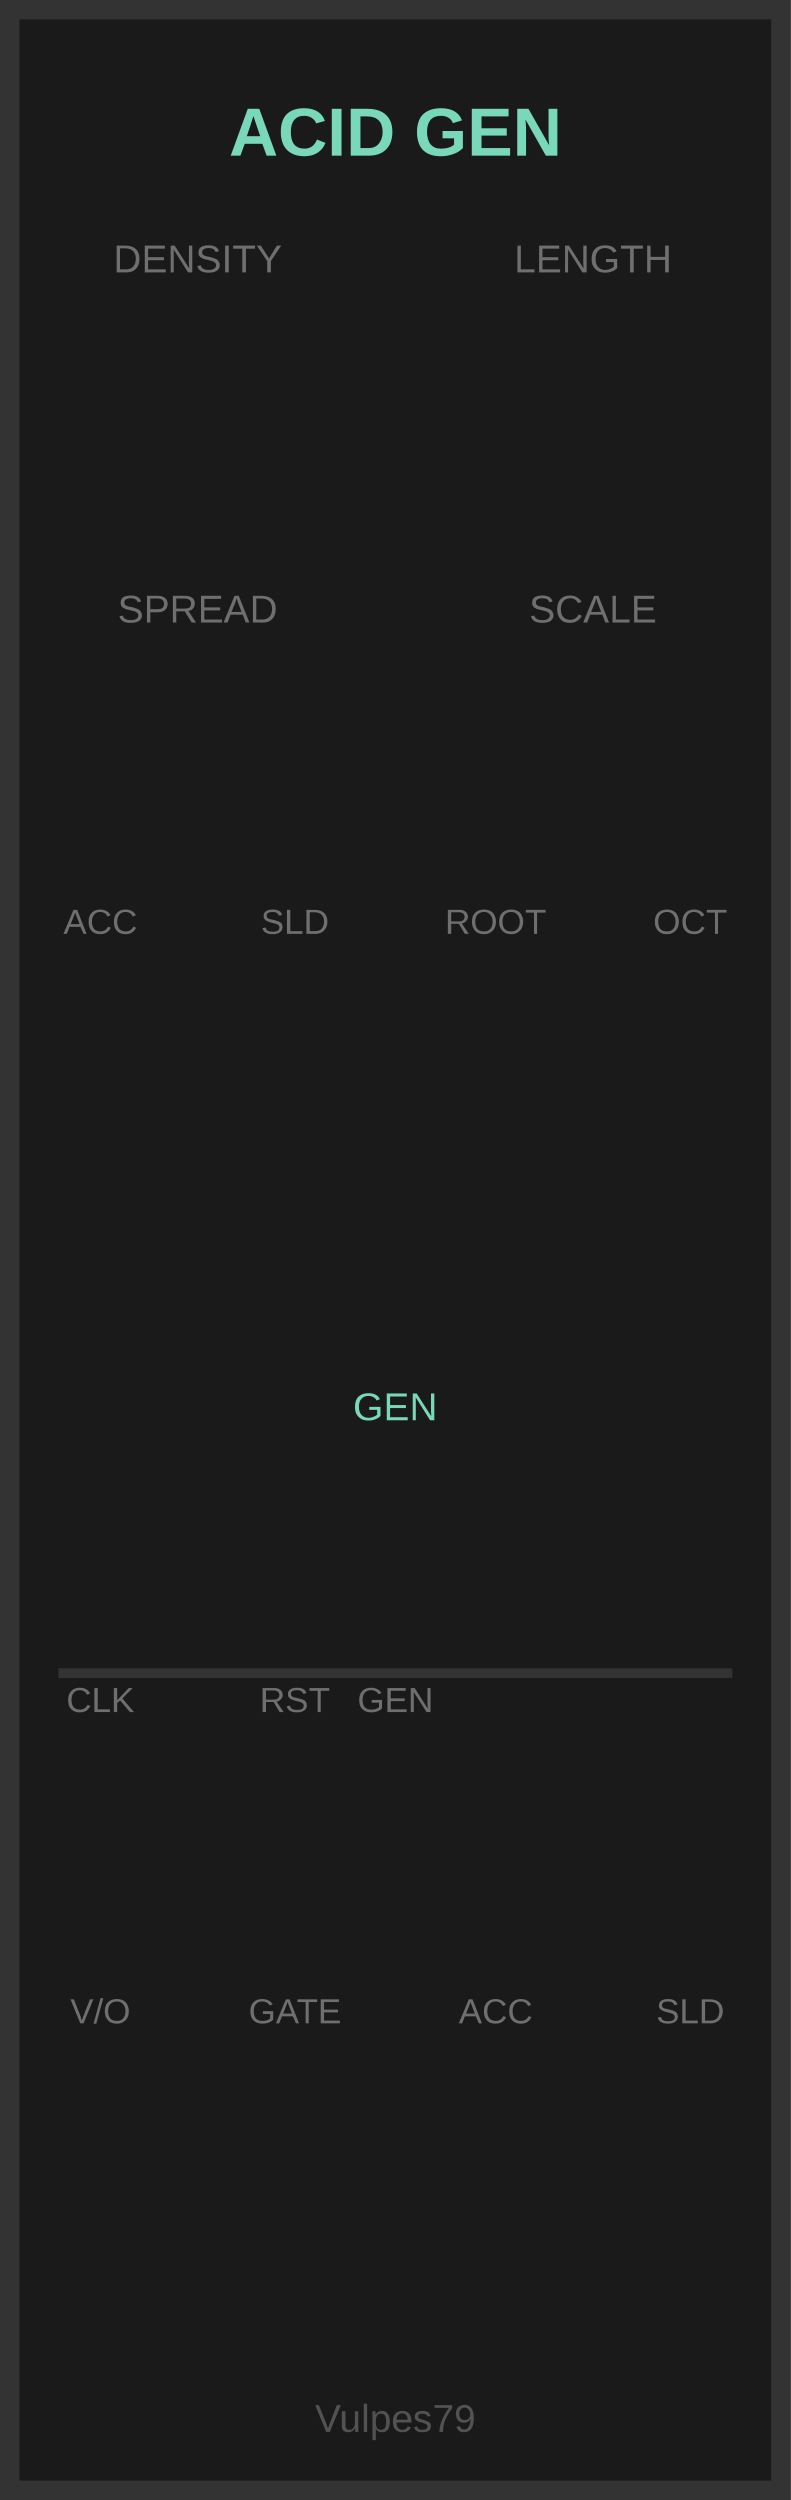
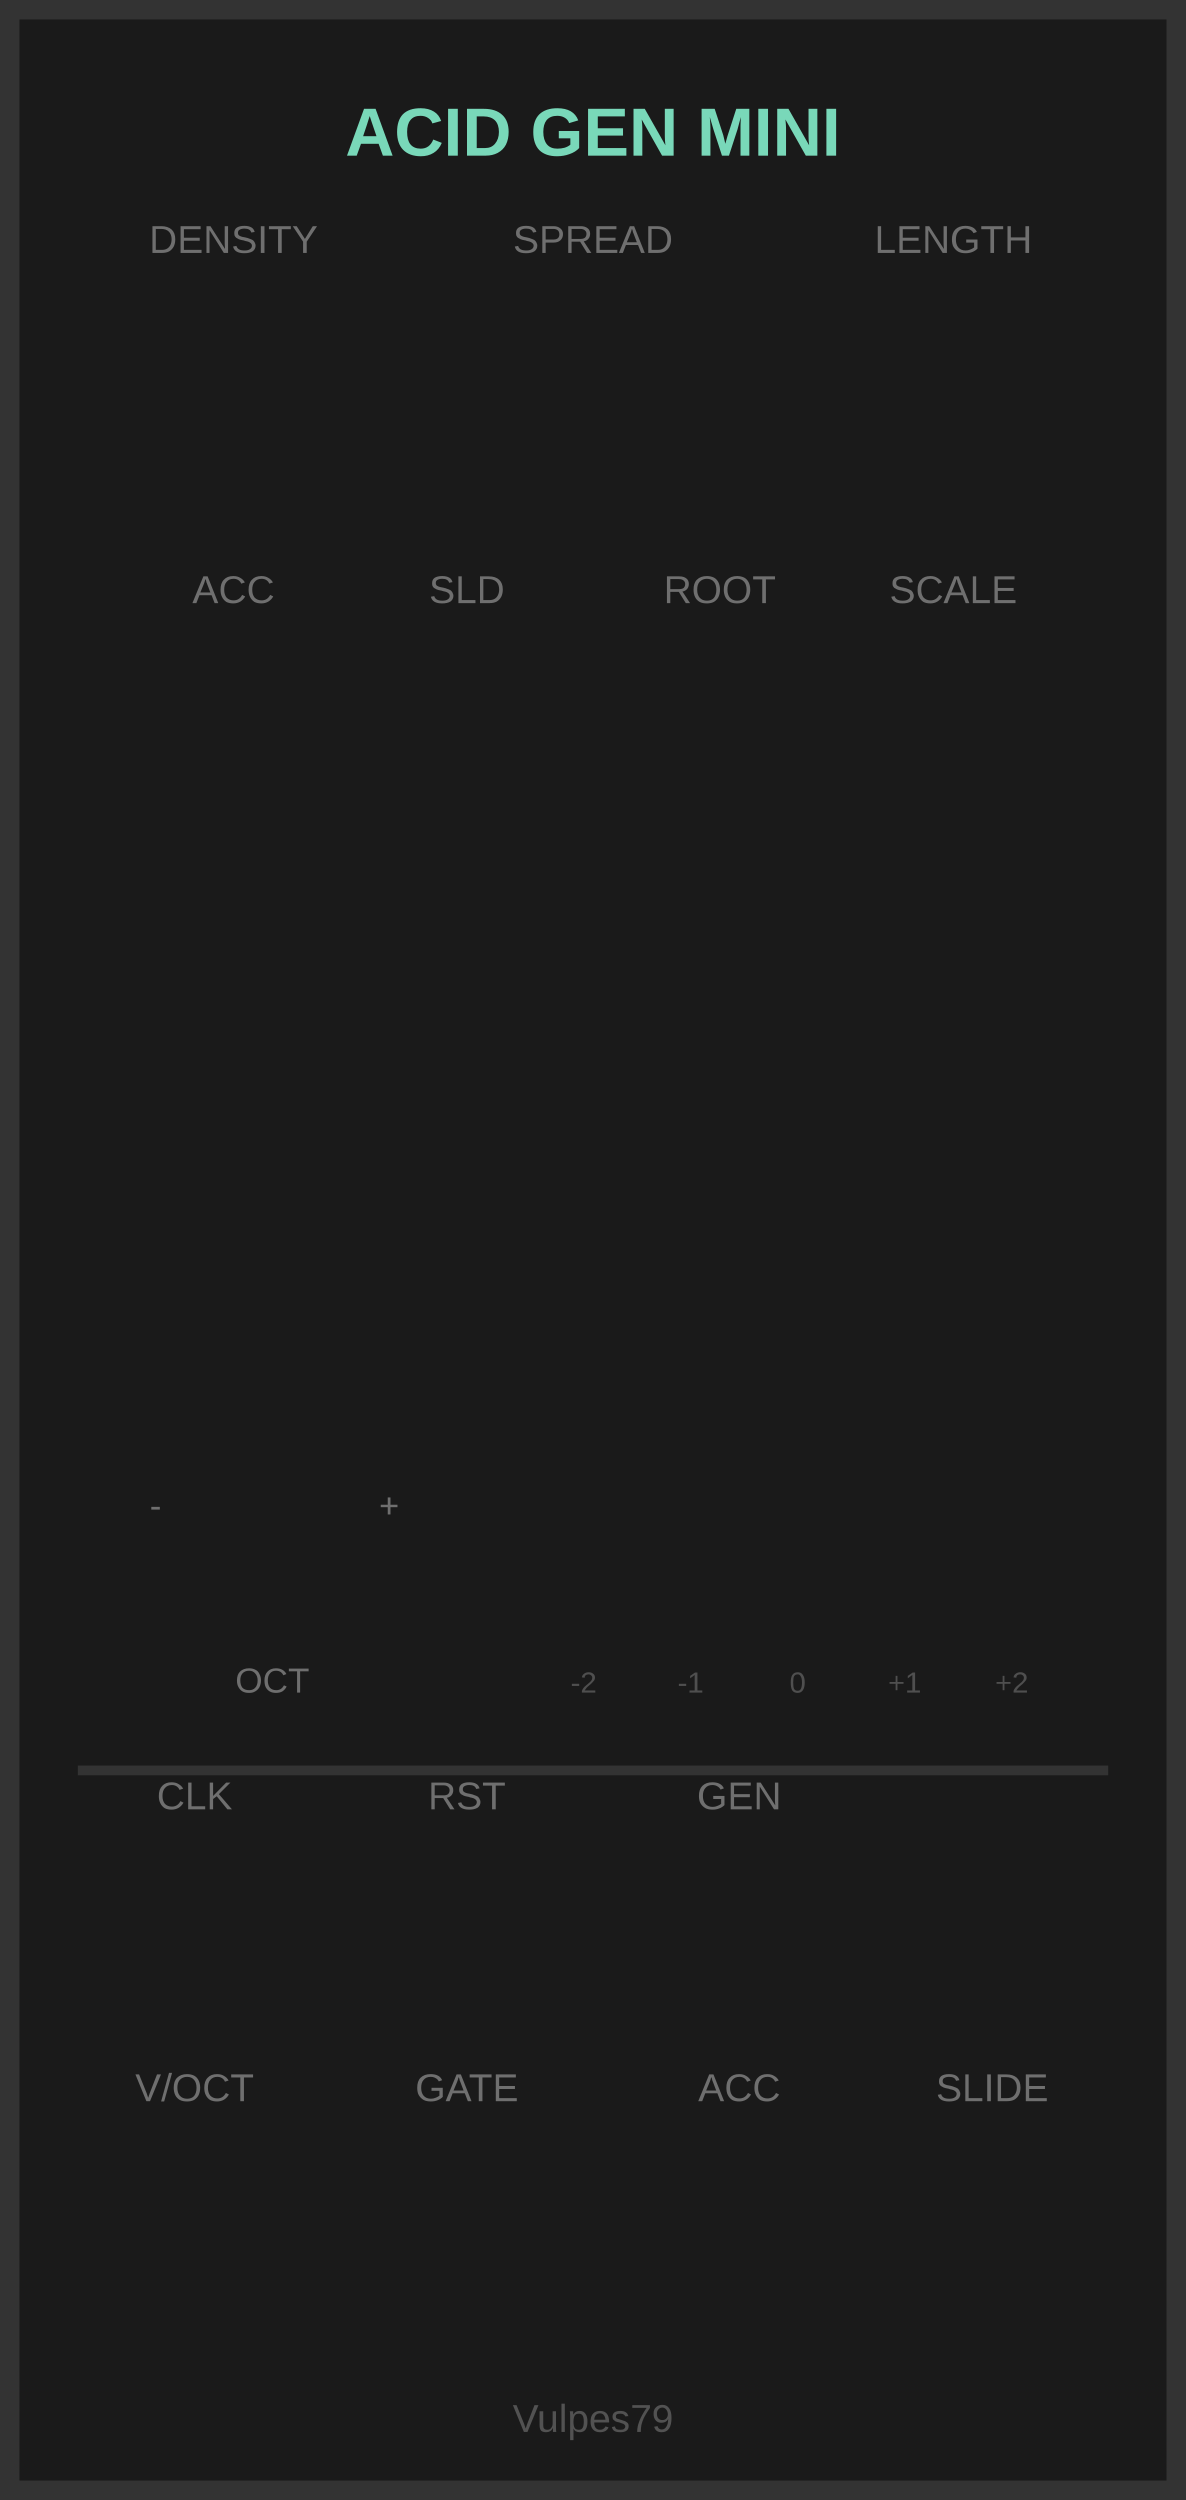
- <svg xmlns="http://www.w3.org/2000/svg" version="1.1" width="40.64mm" height="128.5mm" viewBox="0 0 40.64 128.5">
-   <rect x="0" y="0" width="40.64" height="128.5" fill="#1a1a1a" />
-   <rect x="0.5" y="0.5" width="39.64" height="127.5" fill="none" stroke="#333333" stroke-width="1" />
-   <text x="20.32" y="8" text-anchor="middle" font-family="Arial, sans-serif" font-size="3.5" fill="#79d8b9" font-weight="bold">ACID GEN</text>
-   <text x="10.16" y="14" text-anchor="middle" font-family="Arial, sans-serif" font-size="2" fill="#6f6f6f">DENSITY</text>
-   <text x="30.48" y="14" text-anchor="middle" font-family="Arial, sans-serif" font-size="2" fill="#6f6f6f">LENGTH</text>
-   <text x="10.16" y="32" text-anchor="middle" font-family="Arial, sans-serif" font-size="2" fill="#6f6f6f">SPREAD</text>
-   <text x="30.48" y="32" text-anchor="middle" font-family="Arial, sans-serif" font-size="2" fill="#6f6f6f">SCALE</text>
-   <text x="5.16" y="48" text-anchor="middle" font-family="Arial, sans-serif" font-size="1.8" fill="#6f6f6f">ACC</text>
-   <text x="15.16" y="48" text-anchor="middle" font-family="Arial, sans-serif" font-size="1.8" fill="#6f6f6f">SLD</text>
-   <text x="25.48" y="48" text-anchor="middle" font-family="Arial, sans-serif" font-size="1.8" fill="#6f6f6f">ROOT</text>
-   <text x="35.48" y="48" text-anchor="middle" font-family="Arial, sans-serif" font-size="1.8" fill="#6f6f6f">OCT</text>
-   <text x="20.32" y="73" text-anchor="middle" font-family="Arial, sans-serif" font-size="2" fill="#79d8b9">GEN</text>
-   <text x="5.16" y="88" text-anchor="middle" font-family="Arial, sans-serif" font-size="1.8" fill="#6f6f6f">CLK</text>
-   <text x="15.16" y="88" text-anchor="middle" font-family="Arial, sans-serif" font-size="1.8" fill="#6f6f6f">RST</text>
-   <text x="20.32" y="88" text-anchor="middle" font-family="Arial, sans-serif" font-size="1.8" fill="#6f6f6f">GEN</text>
-   <text x="5.16" y="104" text-anchor="middle" font-family="Arial, sans-serif" font-size="1.8" fill="#6f6f6f">V/O</text>
-   <text x="15.16" y="104" text-anchor="middle" font-family="Arial, sans-serif" font-size="1.8" fill="#6f6f6f">GATE</text>
-   <text x="25.48" y="104" text-anchor="middle" font-family="Arial, sans-serif" font-size="1.8" fill="#6f6f6f">ACC</text>
-   <text x="35.48" y="104" text-anchor="middle" font-family="Arial, sans-serif" font-size="1.8" fill="#6f6f6f">SLD</text>
-   <line x1="3" y1="86" x2="37.64" y2="86" stroke="#333333" stroke-width="0.5" />
-   <text x="20.32" y="125" text-anchor="middle" font-family="Arial, sans-serif" font-size="2" fill="#525252">Vulpes79</text>
+ <svg xmlns="http://www.w3.org/2000/svg" version="1.1" width="60.96mm" height="128.5mm" viewBox="0 0 60.96 128.5">
+   <rect x="0" y="0" width="60.96" height="128.5" fill="#1a1a1a" />
+   <rect x="0.5" y="0.5" width="59.96" height="127.5" fill="none" stroke="#333333" stroke-width="1" />
+   <text x="30.48" y="8" text-anchor="middle" font-family="Arial, sans-serif" font-size="3.5" fill="#79d8b9" font-weight="bold">ACID GEN MINI</text>
+   <text x="12" y="13" text-anchor="middle" font-family="Arial, sans-serif" font-size="2" fill="#6f6f6f">DENSITY</text>
+   <text x="30.48" y="13" text-anchor="middle" font-family="Arial, sans-serif" font-size="2" fill="#6f6f6f">SPREAD</text>
+   <text x="49" y="13" text-anchor="middle" font-family="Arial, sans-serif" font-size="2" fill="#6f6f6f">LENGTH</text>
+   <text x="12" y="31" text-anchor="middle" font-family="Arial, sans-serif" font-size="2" fill="#6f6f6f">ACC</text>
+   <text x="24" y="31" text-anchor="middle" font-family="Arial, sans-serif" font-size="2" fill="#6f6f6f">SLD</text>
+   <text x="37" y="31" text-anchor="middle" font-family="Arial, sans-serif" font-size="2" fill="#6f6f6f">ROOT</text>
+   <text x="49" y="31" text-anchor="middle" font-family="Arial, sans-serif" font-size="2" fill="#6f6f6f">SCALE</text>
+   <text x="8" y="78" text-anchor="middle" font-family="Arial, sans-serif" font-size="1.8" fill="#6f6f6f">-</text>
+   <text x="20" y="78" text-anchor="middle" font-family="Arial, sans-serif" font-size="1.8" fill="#6f6f6f">+</text>
+   <text x="14" y="87" text-anchor="middle" font-family="Arial, sans-serif" font-size="1.8" fill="#6f6f6f">OCT</text>
+   <text x="30" y="87" text-anchor="middle" font-family="Arial, sans-serif" font-size="1.5" fill="#4f4f4f">-2</text>
+   <text x="35.5" y="87" text-anchor="middle" font-family="Arial, sans-serif" font-size="1.5" fill="#4f4f4f">-1</text>
+   <text x="41" y="87" text-anchor="middle" font-family="Arial, sans-serif" font-size="1.5" fill="#4f4f4f">0</text>
+   <text x="46.5" y="87" text-anchor="middle" font-family="Arial, sans-serif" font-size="1.5" fill="#4f4f4f">+1</text>
+   <text x="52" y="87" text-anchor="middle" font-family="Arial, sans-serif" font-size="1.5" fill="#4f4f4f">+2</text>
+   <line x1="4" y1="91" x2="56.96" y2="91" stroke="#333333" stroke-width="0.5" />
+   <text x="10" y="93" text-anchor="middle" font-family="Arial, sans-serif" font-size="2" fill="#6f6f6f">CLK</text>
+   <text x="24" y="93" text-anchor="middle" font-family="Arial, sans-serif" font-size="2" fill="#6f6f6f">RST</text>
+   <text x="38" y="93" text-anchor="middle" font-family="Arial, sans-serif" font-size="2" fill="#6f6f6f">GEN</text>
+   <text x="10" y="108" text-anchor="middle" font-family="Arial, sans-serif" font-size="2" fill="#6f6f6f">V/OCT</text>
+   <text x="24" y="108" text-anchor="middle" font-family="Arial, sans-serif" font-size="2" fill="#6f6f6f">GATE</text>
+   <text x="38" y="108" text-anchor="middle" font-family="Arial, sans-serif" font-size="2" fill="#6f6f6f">ACC</text>
+   <text x="51" y="108" text-anchor="middle" font-family="Arial, sans-serif" font-size="2" fill="#6f6f6f">SLIDE</text>
+   <text x="30.48" y="125" text-anchor="middle" font-family="Arial, sans-serif" font-size="2" fill="#525252">Vulpes79</text>
</svg>
